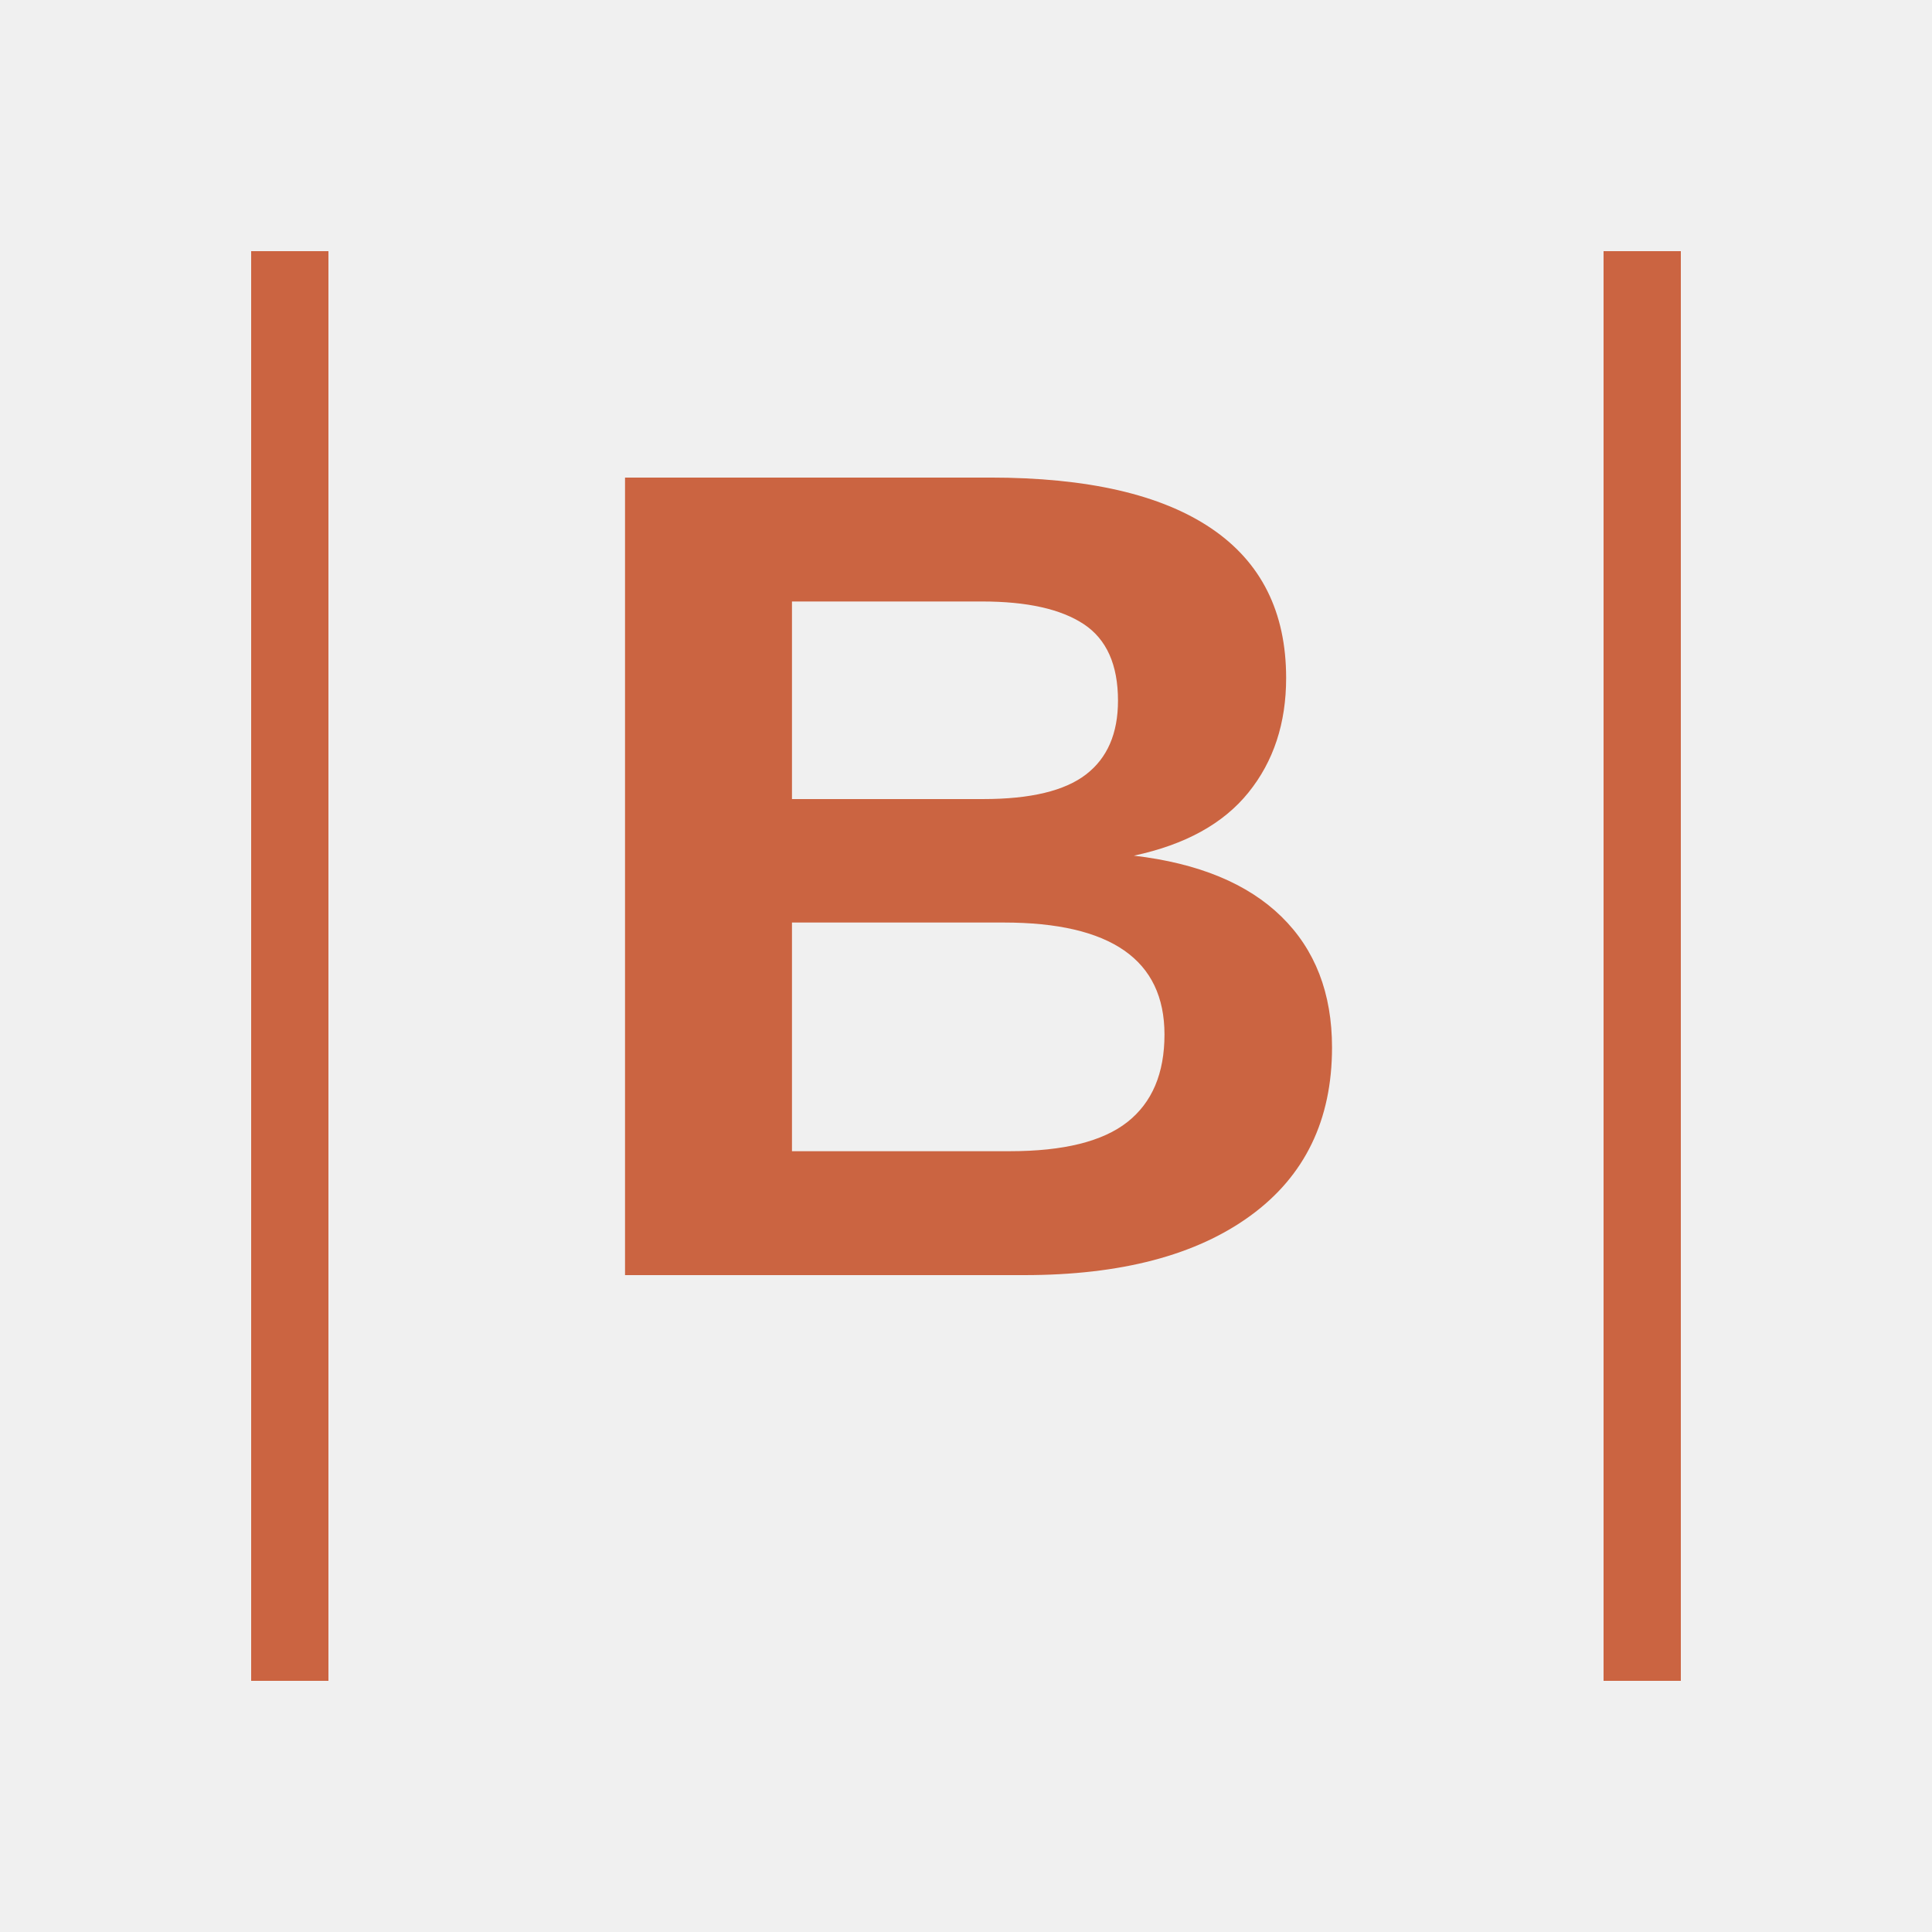
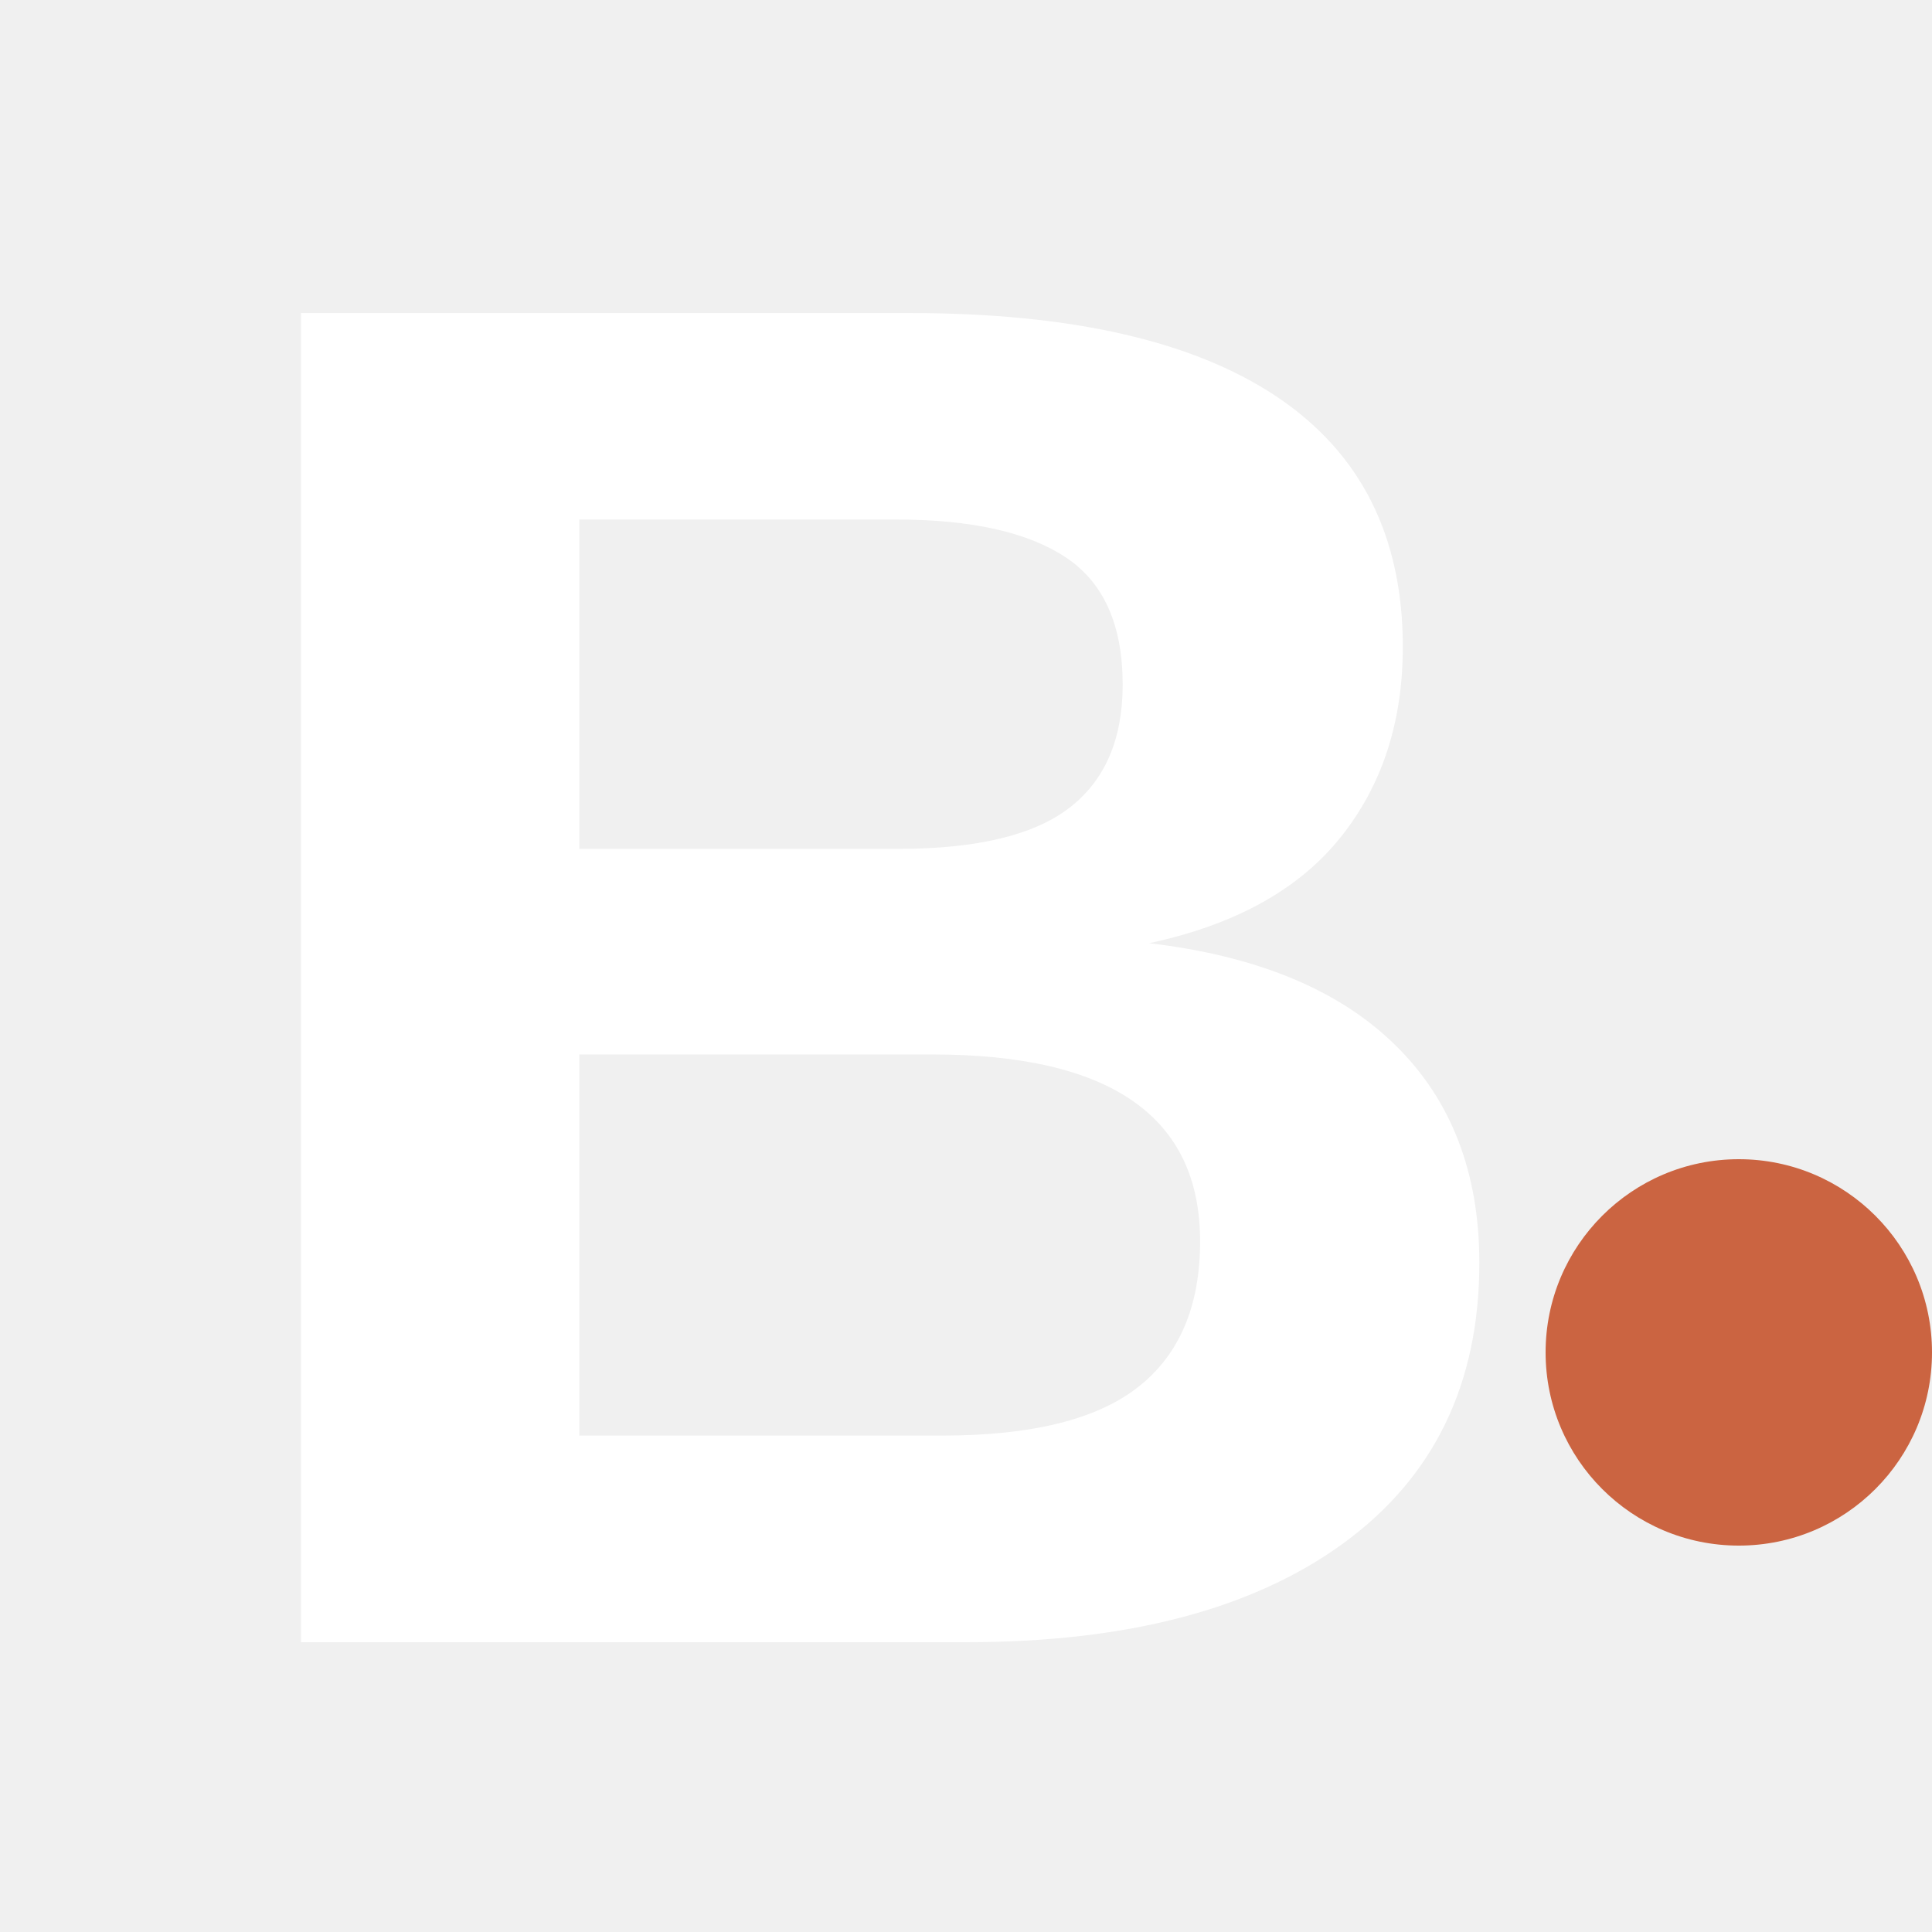
<svg xmlns="http://www.w3.org/2000/svg" viewBox="0 0 200 200" width="200" height="200">
-   <line x1="30" y1="30" x2="30" y2="170" stroke="#CB6441" stroke-width="8" stroke-linecap="square" />
-   <line x1="170" y1="30" x2="170" y2="170" stroke="#CB6441" stroke-width="8" stroke-linecap="square" />
-   <text x="100" y="132" font-family="Arial, Helvetica, sans-serif" font-size="120" font-weight="bold" fill="#CB6441" text-anchor="middle">
+   <text x="90" y="170" font-family="Arial, Helvetica, sans-serif" font-size="200" font-weight="bold" fill="#fff" text-anchor="middle">
    B
  </text>
+   <circle cx="180" cy="140" r="20" fill="#CB6441" />
</svg>
